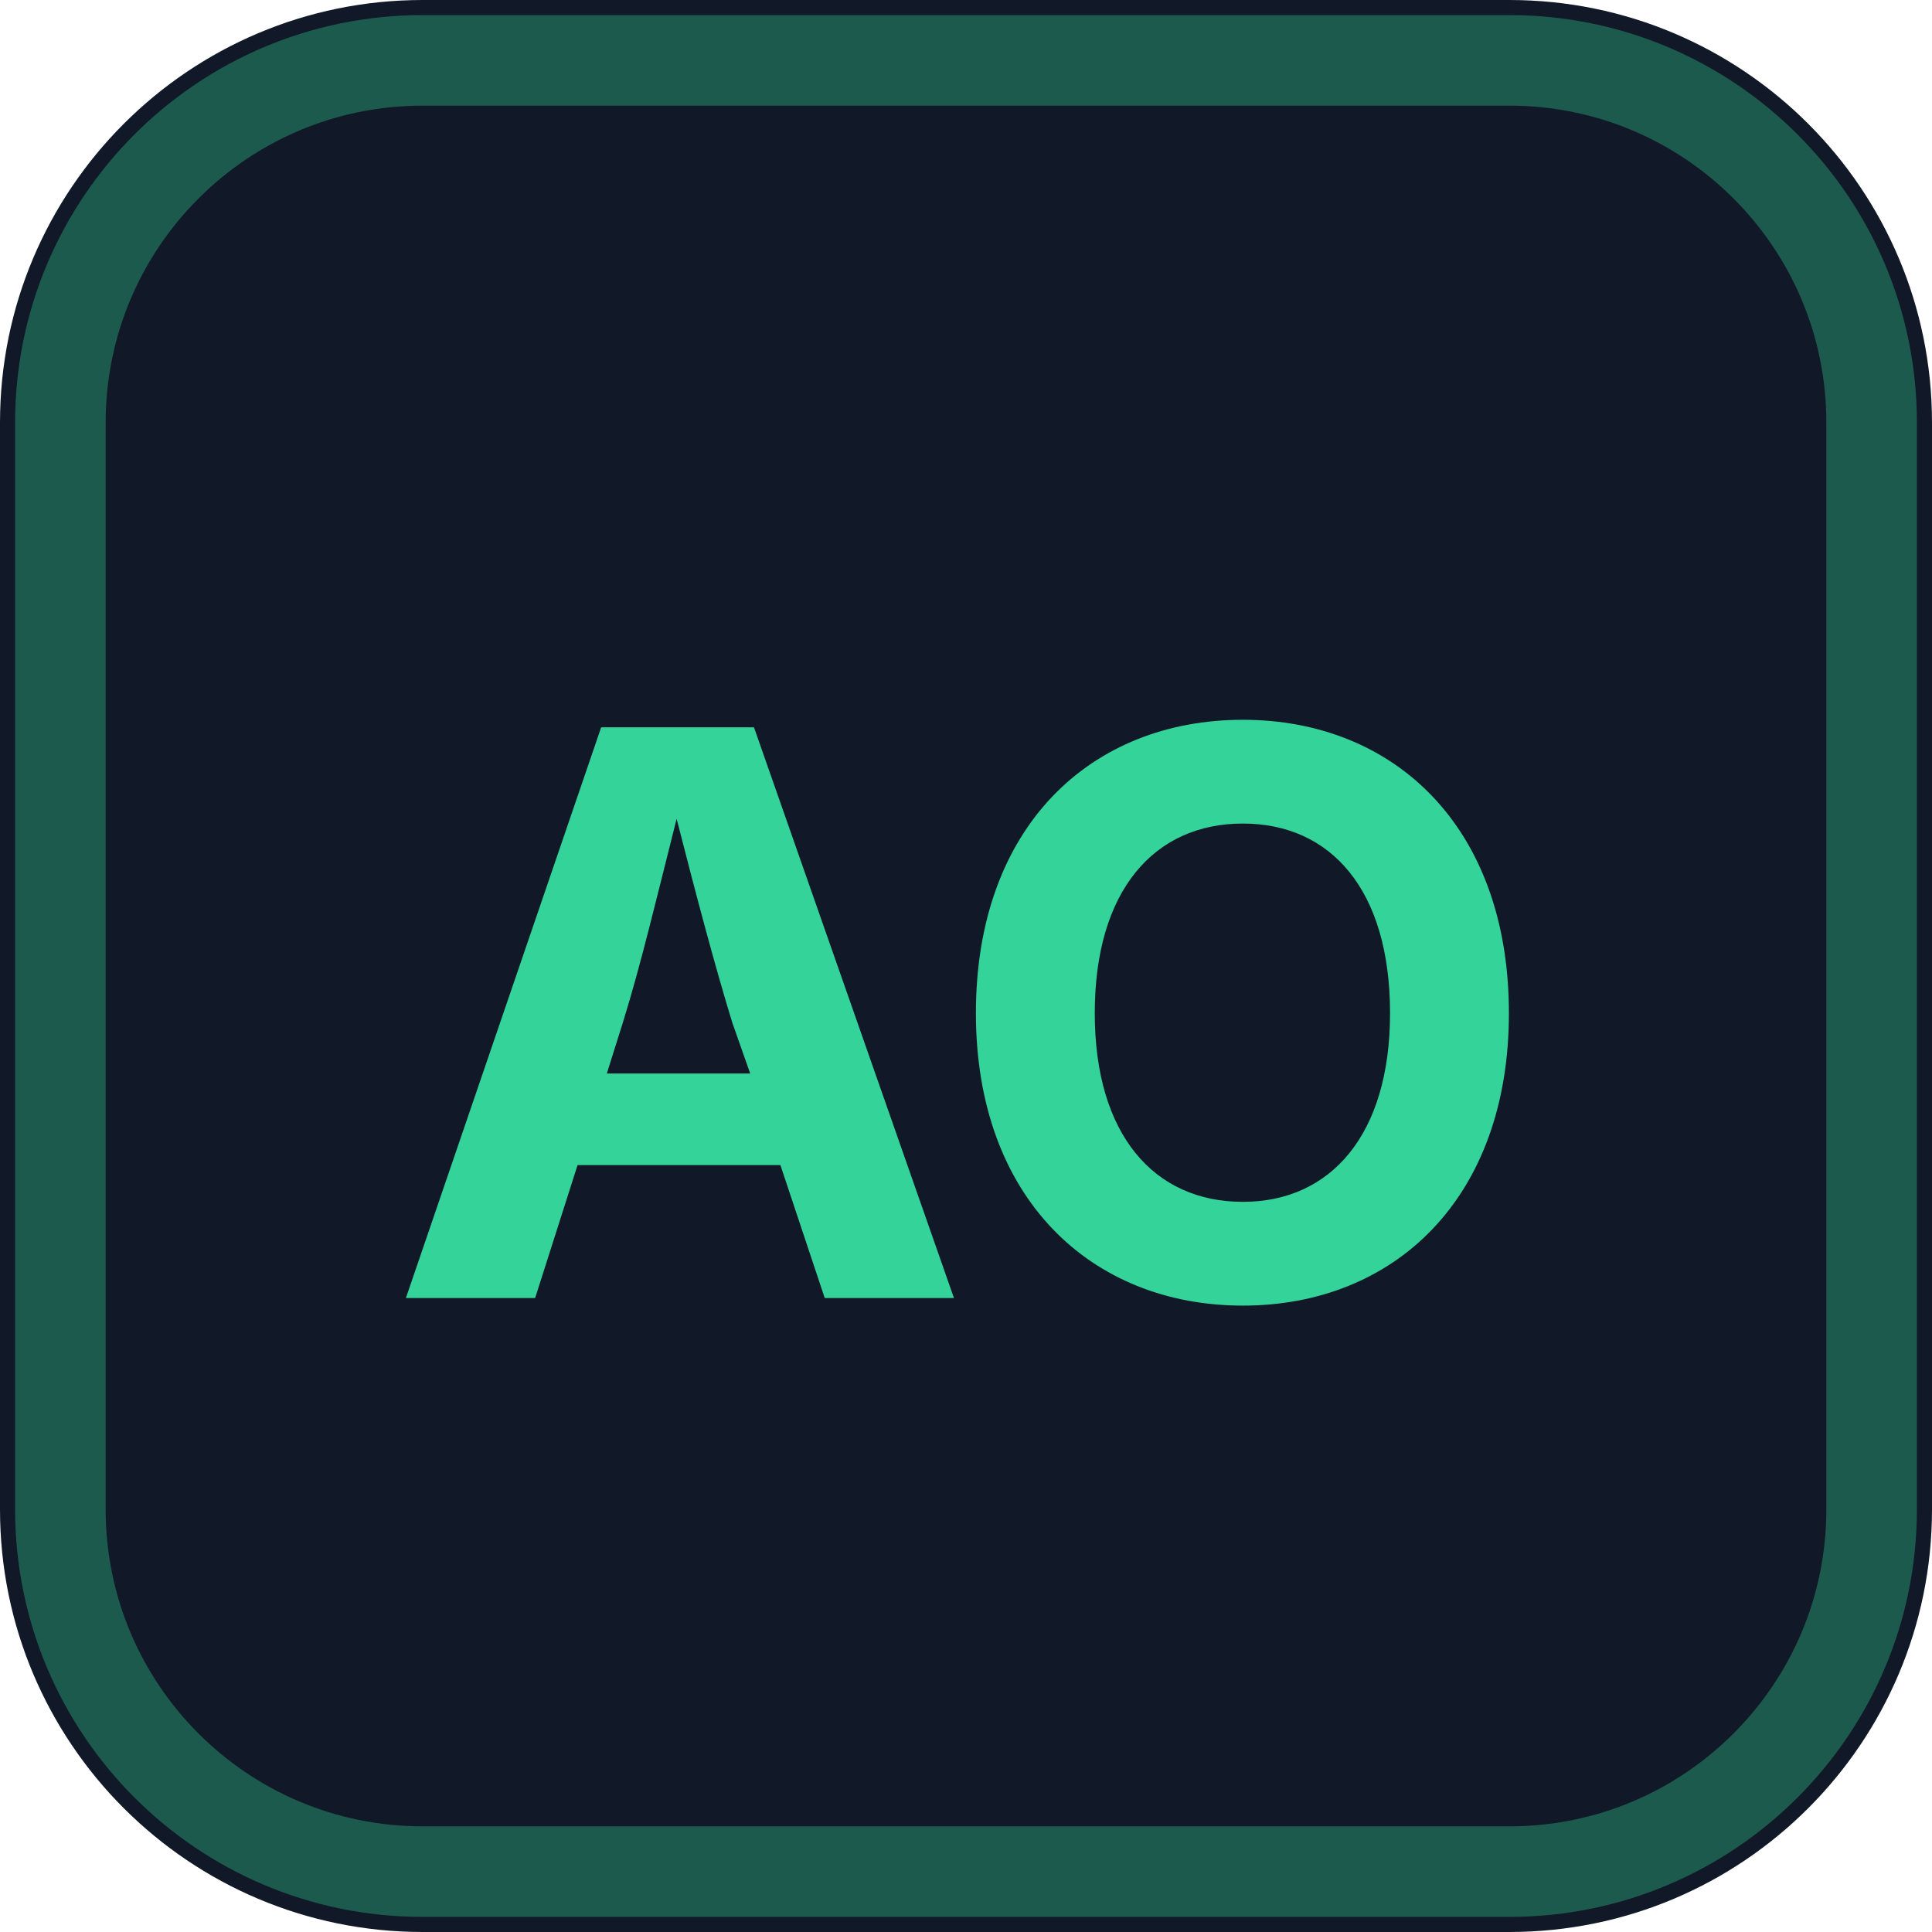
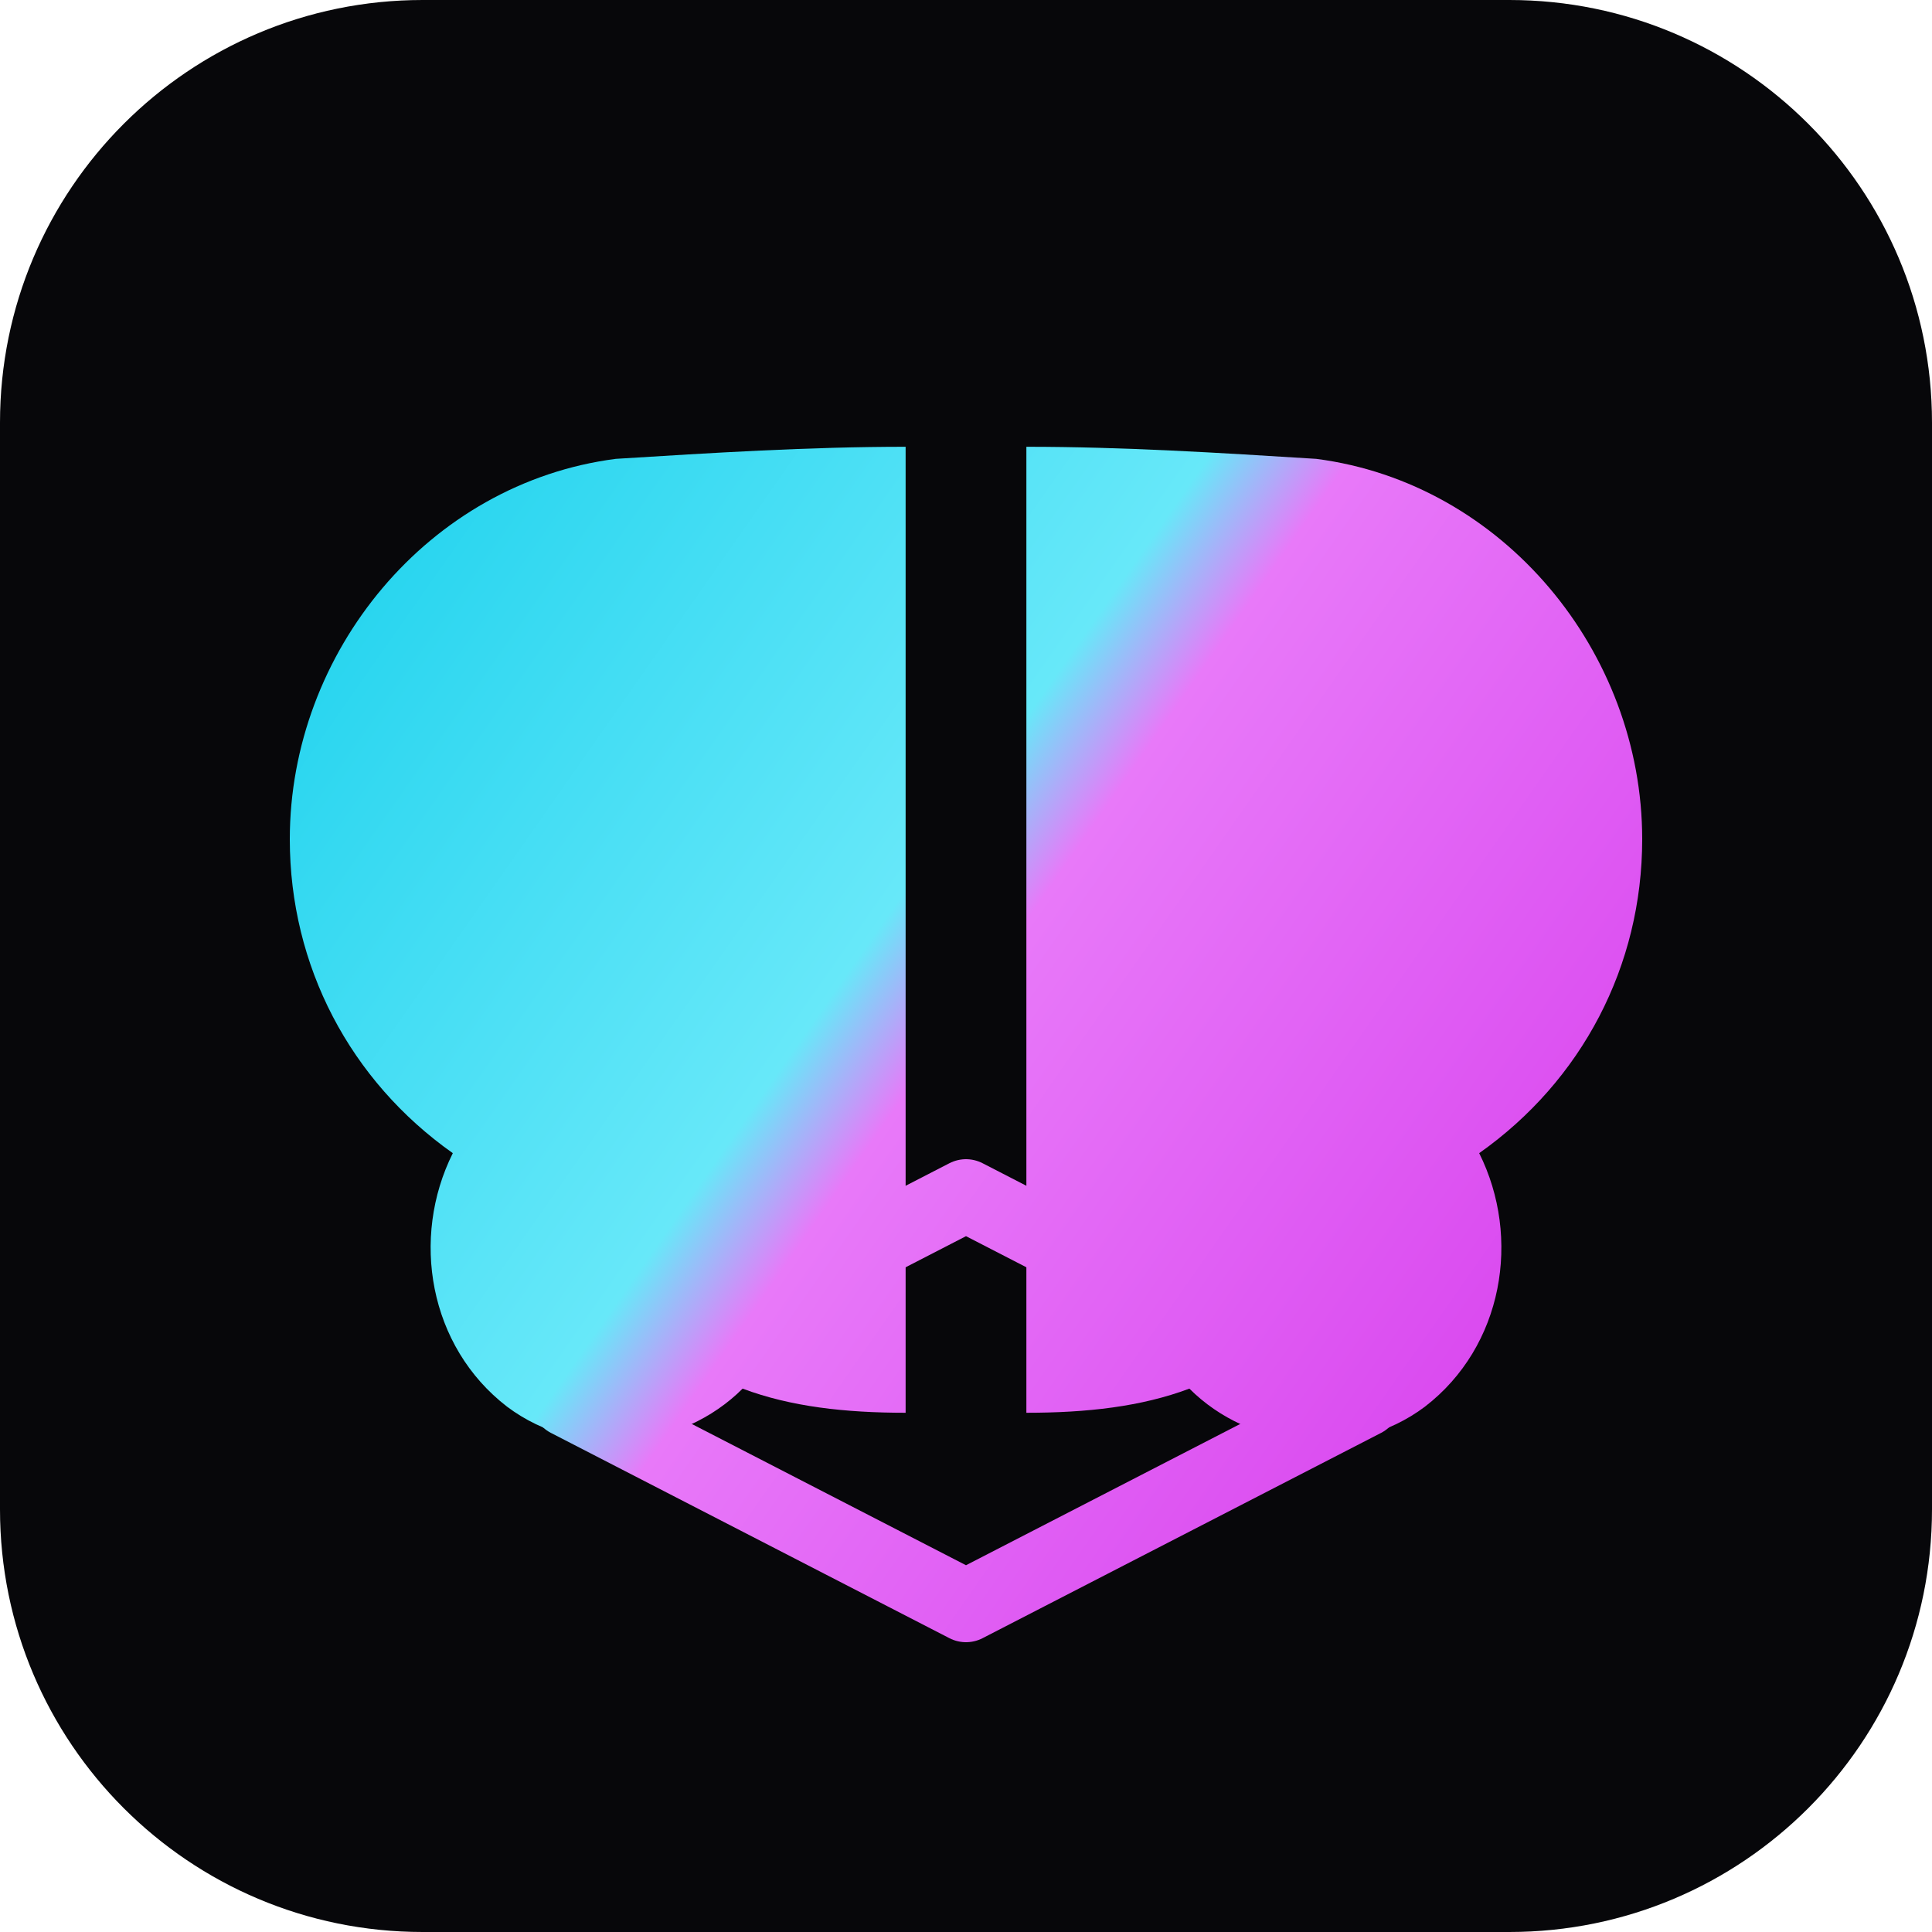
<svg xmlns="http://www.w3.org/2000/svg" viewBox="0 0 32 32" role="img" aria-label="ArchitectOS">
-   <rect width="32" height="32" rx="7" fill="#111827" />
-   <rect x="1" y="1" width="30" height="30" rx="6" fill="none" stroke="#34d399" stroke-width="1.5" opacity="0.35" />
-   <text x="16" y="21.5" text-anchor="middle" fill="#34d399" font-family="system-ui, -apple-system, sans-serif" font-size="13" font-weight="700">AO</text>
+   <defs>
+     <linearGradient id="ao" x1="6" y1="8" x2="26" y2="22" gradientUnits="userSpaceOnUse">
+       <stop offset="0%" stop-color="#22d3ee" />
+       <stop offset="46%" stop-color="#67e8f9" />
+       <stop offset="54%" stop-color="#e879f9" />
+       <stop offset="100%" stop-color="#d946ef" />
+     </linearGradient>
+   </defs>
+   <rect width="32" height="32" rx="7" fill="#07070a" />
+   <path fill="url(#ao)" d="M10.2 7.6c-3.1.4-5.4 3.2-5.4 6.3 0 2.1 1 4 2.7 5.2-.7 1.4-.4 3.2.9 4.2 1.2.9 2.9.7 3.9-.3.8.3 1.7.4 2.7.4V7.4c-1.6 0-3.2.1-4.8.2zm11.6 0c3.1.4 5.4 3.2 5.4 6.3 0 2.1-1 4-2.7 5.2.7 1.4.4 3.2-.9 4.2-1.2.9-2.9.7-3.9-.3-.8.3-1.7.4-2.7.4V7.4c1.6 0 3.2.1 4.8.2z" />
+   <path fill="none" stroke="url(#ao)" stroke-width="1.2" stroke-linejoin="round" d="M9.4 23.2 16 26.6l6.6-3.4L16 19.8z" />
</svg>
